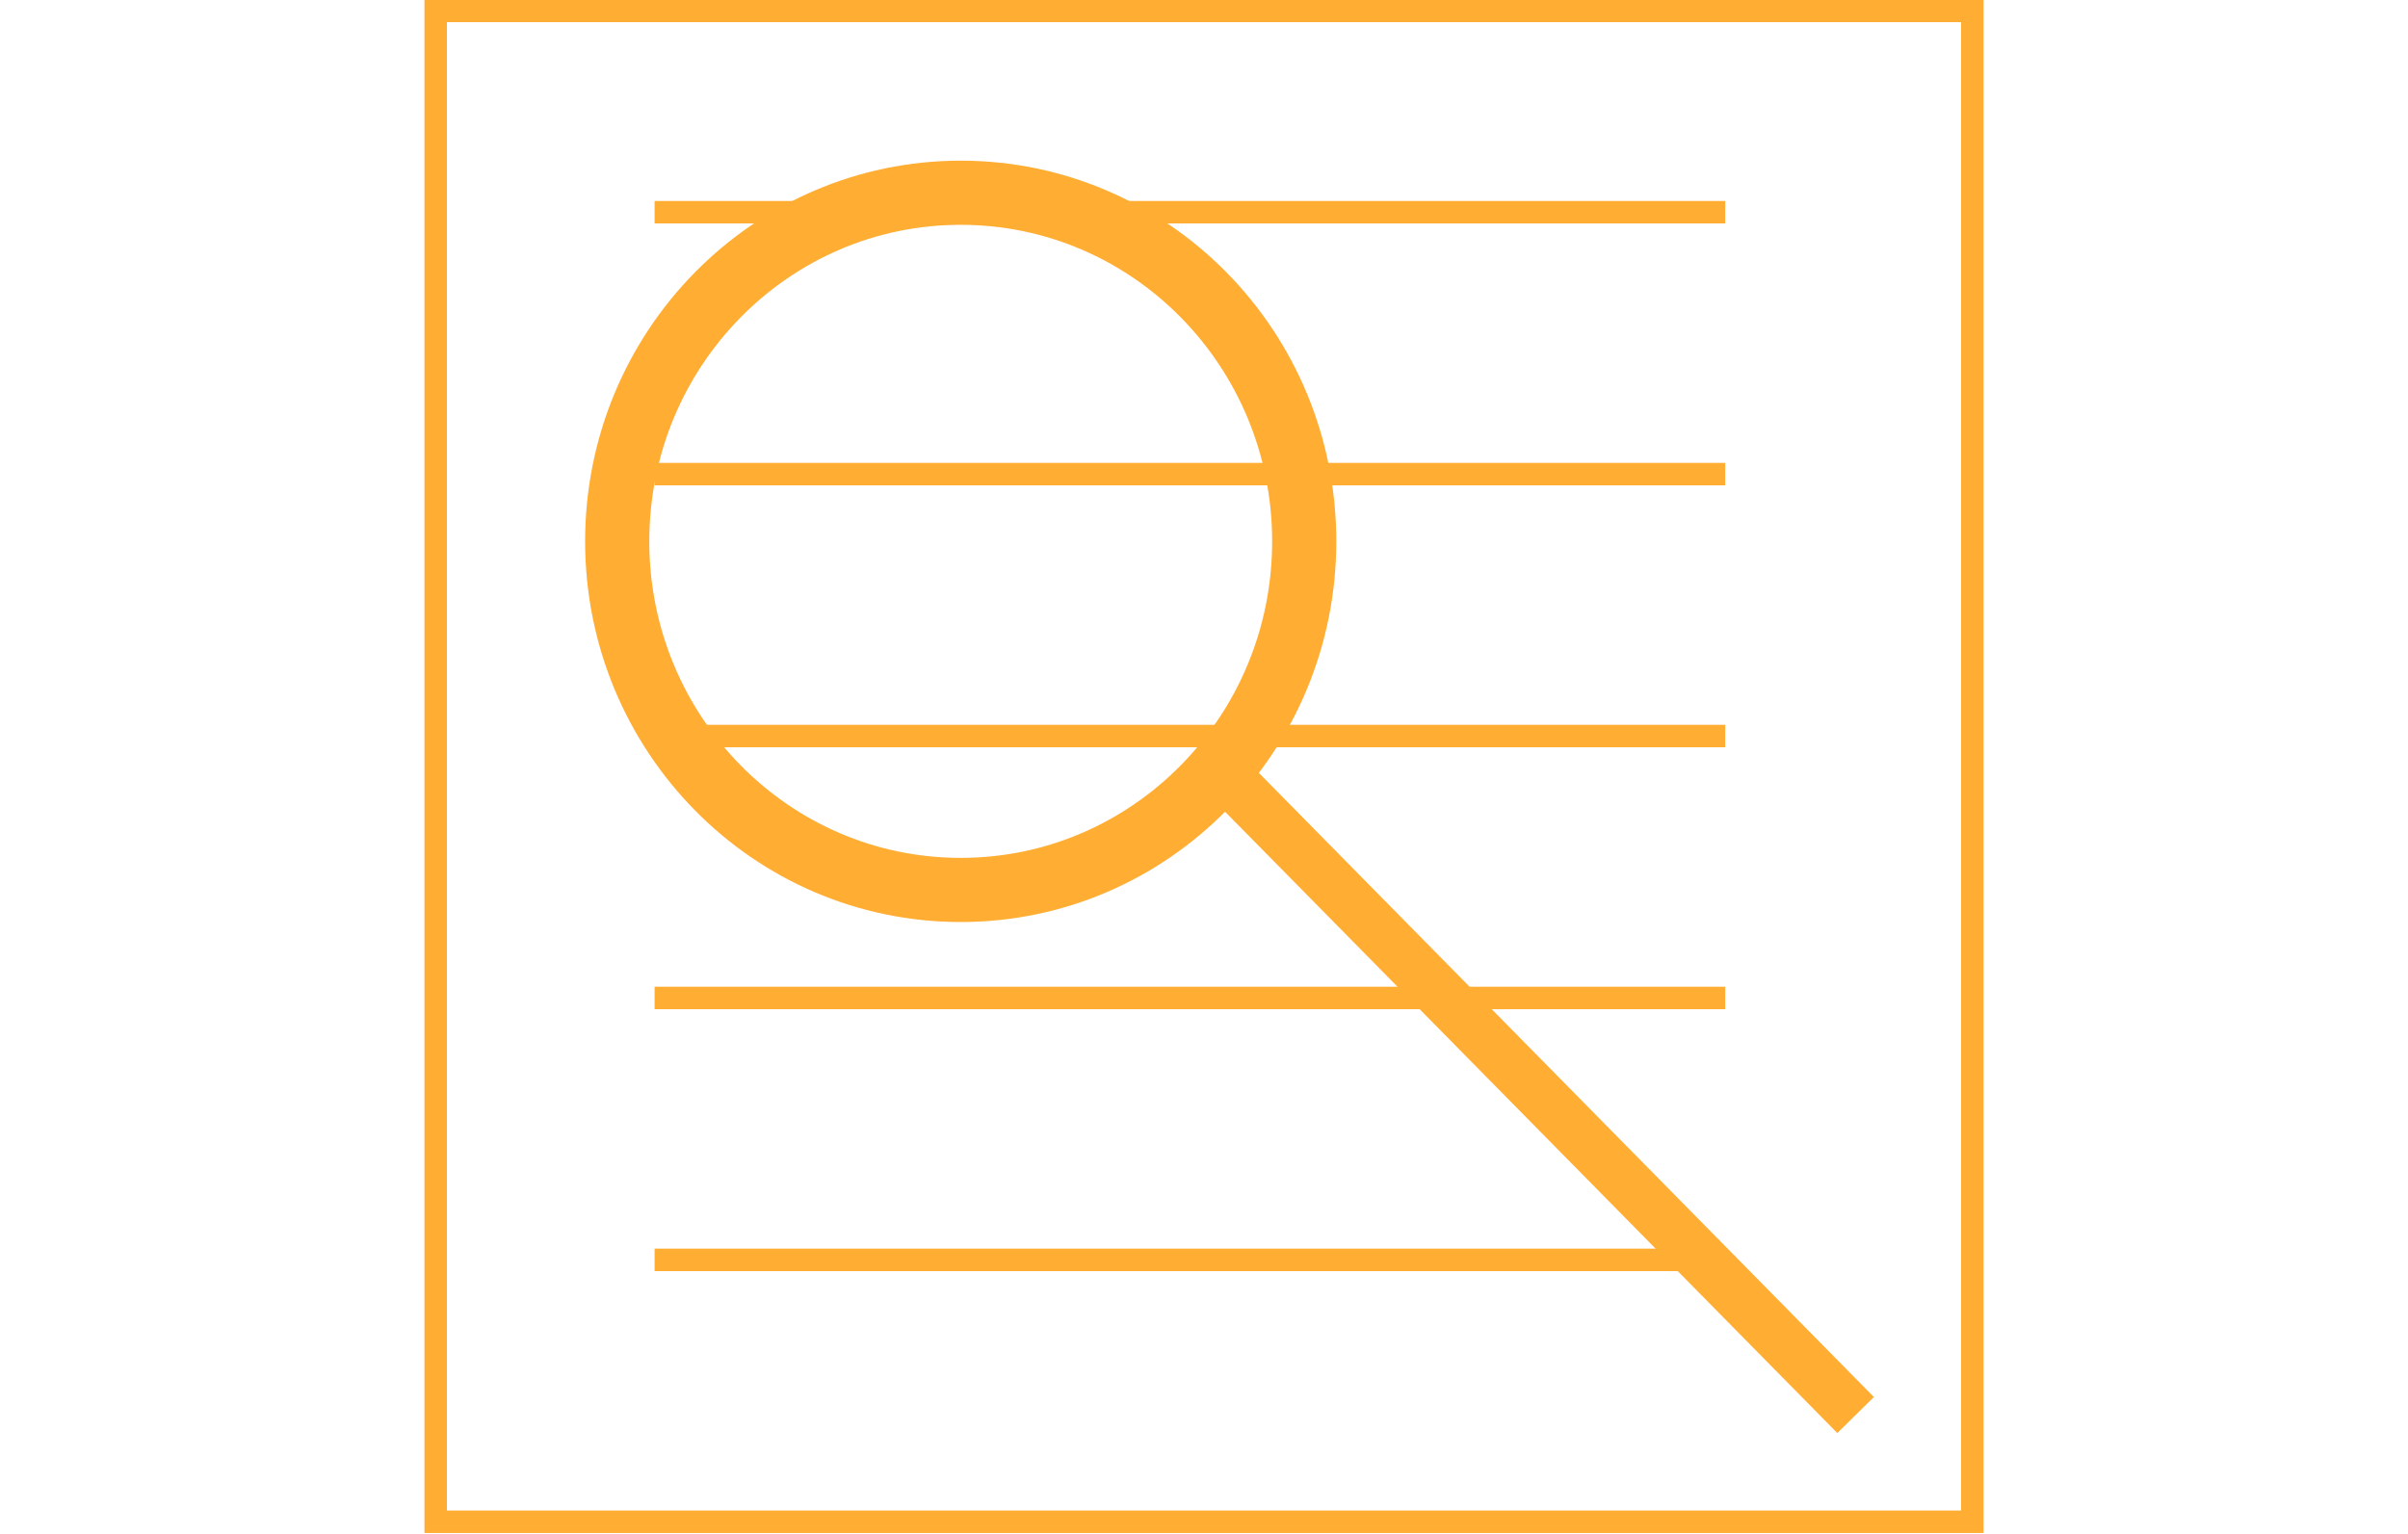
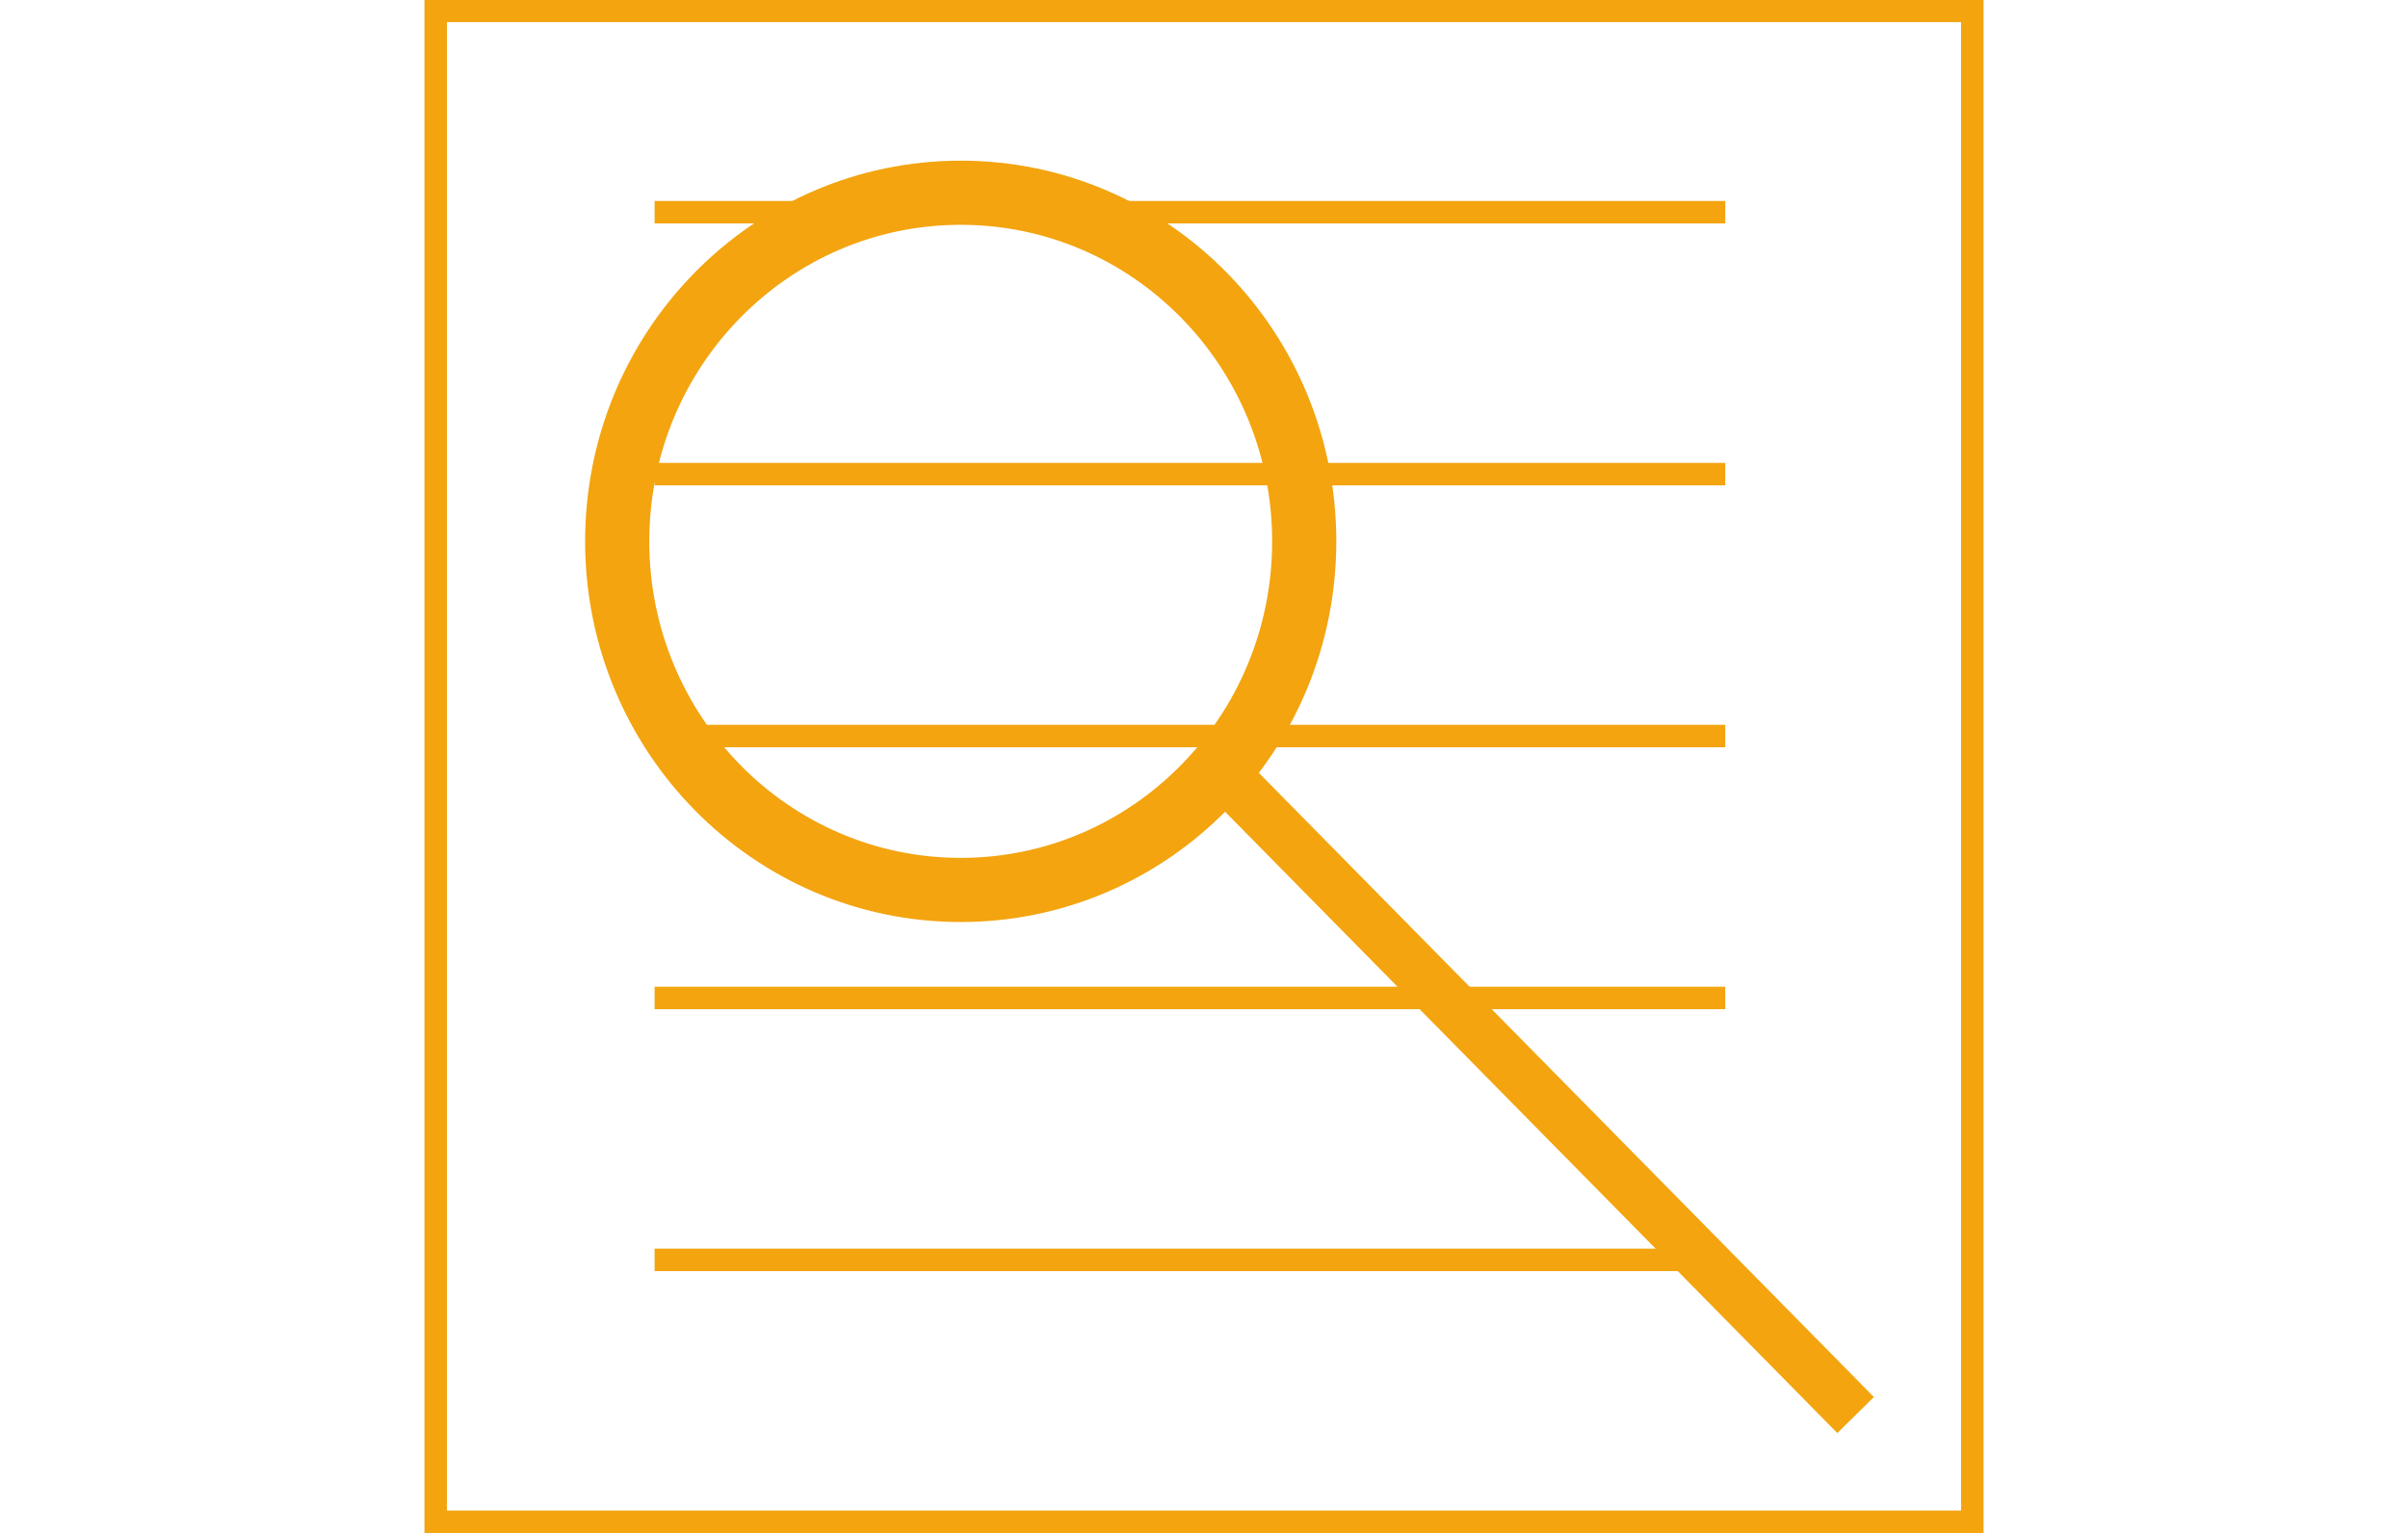
<svg xmlns="http://www.w3.org/2000/svg" width="375.326" height="239.052" viewBox="0 0 99.305 63.249" version="1.1" id="svg8">
  <defs id="defs2">
    <path id="c2kEIPcwb3" d="m 276.05,366.91 c 10.24,0 18.54,8.3 18.54,18.54 0,34.79 0,120.62 0,155.41 0,10.24 -8.3,18.54 -18.54,18.54 -54.56,0 -199.7,0 -254.26,0 -10.24,0 -18.54,-8.3 -18.54,-18.54 0,-34.79 0,-120.62 0,-155.41 0,-10.24 8.3,-18.54 18.54,-18.54 54.56,0 199.7,0 254.26,0 z" />
    <path id="h1BqjTp58G" d="M 295.19,385.46 3.25,386.29" />
    <path id="mnovqzMLB" d="m 179.23,584.43 c 0,1.97 1.02,3.8 2.7,4.83 1.36,0.84 3.36,2.07 4.87,3 1.18,0.72 1.89,2 1.89,3.38 0,0.8 0,-0.59 0,-0.18 0,2.29 -1.86,4.16 -4.15,4.16 -15.42,0.03 -57.99,0.12 -73.53,0.15 -2.01,0 -3.69,-1.52 -3.9,-3.52 -0.06,-0.63 0.07,0.71 0,0 -0.19,-1.93 0.8,-3.78 2.52,-4.69 1.5,-0.79 3.82,-2.02 5.49,-2.9 1.25,-0.66 2.05,-1.93 2.1,-3.34 0.09,-2.75 0.25,-7.23 0.34,-9.6 0.08,-2.31 1.98,-4.14 4.29,-4.14 11.47,0 40.74,0 51.96,0 2.99,0 5.42,2.43 5.42,5.43 0,2.11 0,4.85 0,7.42 z" />
    <path id="d1kLrqHX9s" d="M 294.89,534.21 2.95,535.04" />
  </defs>
  <g id="layer1" transform="translate(-7.144508,-221.9908)">
-     <ellipse style="opacity:1;fill:none;fill-opacity:1;stroke:#ffad33;stroke-width:2.646;stroke-linecap:round;stroke-linejoin:round;stroke-miterlimit:4;stroke-dasharray:none;stroke-opacity:1" id="path4485" cx="46.764" cy="244.321" rx="14.166" ry="14.38" />
-     <path style="fill:none;stroke:#ffad33;stroke-width:2.117;stroke-linecap:butt;stroke-linejoin:miter;stroke-miterlimit:4;stroke-dasharray:none;stroke-opacity:1" d="m 57.781,254.083 25.888,26.278" id="path4487" />
-     <rect style="opacity:1;fill:none;fill-opacity:1;stroke:#ffad33;stroke-width:0.926;stroke-linecap:square;stroke-linejoin:miter;stroke-miterlimit:4;stroke-dasharray:none;stroke-opacity:1" id="rect4577" width="63.37" height="62.323" x="25.112" y="222.44" ry="0" />
-     <path style="fill:none;stroke:#ffad33;stroke-width:0.926;stroke-linecap:butt;stroke-linejoin:miter;stroke-miterlimit:4;stroke-dasharray:none;stroke-opacity:1" d="M 34.14,230.744 H 78.293" id="path4693" />
-     <path id="path4695" d="M 34.14,241.548 H 78.293" style="fill:none;stroke:#ffad33;stroke-width:0.926;stroke-linecap:butt;stroke-linejoin:miter;stroke-miterlimit:4;stroke-dasharray:none;stroke-opacity:1" />
-     <path style="fill:none;stroke:#ffad33;stroke-width:0.926;stroke-linecap:butt;stroke-linejoin:miter;stroke-miterlimit:4;stroke-dasharray:none;stroke-opacity:1" d="M 34.14,252.352 H 78.293" id="path4697" />
-     <path id="path4699" d="M 34.14,263.156 H 78.293" style="fill:none;stroke:#ffad33;stroke-width:0.926;stroke-linecap:butt;stroke-linejoin:miter;stroke-miterlimit:4;stroke-dasharray:none;stroke-opacity:1" />
-     <path style="fill:none;stroke:#ffad33;stroke-width:0.926;stroke-linecap:butt;stroke-linejoin:miter;stroke-miterlimit:4;stroke-dasharray:none;stroke-opacity:1" d="M 34.14,273.96 H 78.293" id="path4703" />
+     <ellipse style="opacity:1;fill:none;fill-opacity:1;stroke:#f3a40f;stroke-width:2.646;stroke-linecap:round;stroke-linejoin:round;stroke-miterlimit:4;stroke-dasharray:none;stroke-opacity:1" id="path4485" cx="46.764" cy="244.321" rx="14.166" ry="14.38" />
+     <path style="fill:none;stroke:#f3a40f;stroke-width:2.117;stroke-linecap:butt;stroke-linejoin:miter;stroke-miterlimit:4;stroke-dasharray:none;stroke-opacity:1" d="m 57.781,254.083 25.888,26.278" id="path4487" />
+     <rect style="opacity:1;fill:none;fill-opacity:1;stroke:#f3a40f;stroke-width:0.926;stroke-linecap:square;stroke-linejoin:miter;stroke-miterlimit:4;stroke-dasharray:none;stroke-opacity:1" id="rect4577" width="63.37" height="62.323" x="25.112" y="222.44" ry="0" />
+     <path style="fill:none;stroke:#f3a40f;stroke-width:0.926;stroke-linecap:butt;stroke-linejoin:miter;stroke-miterlimit:4;stroke-dasharray:none;stroke-opacity:1" d="M 34.14,230.744 H 78.293" id="path4693" />
+     <path id="path4695" d="M 34.14,241.548 H 78.293" style="fill:none;stroke:#f3a40f;stroke-width:0.926;stroke-linecap:butt;stroke-linejoin:miter;stroke-miterlimit:4;stroke-dasharray:none;stroke-opacity:1" />
+     <path style="fill:none;stroke:#f3a40f;stroke-width:0.926;stroke-linecap:butt;stroke-linejoin:miter;stroke-miterlimit:4;stroke-dasharray:none;stroke-opacity:1" d="M 34.14,252.352 H 78.293" id="path4697" />
+     <path id="path4699" d="M 34.14,263.156 H 78.293" style="fill:none;stroke:#f3a40f;stroke-width:0.926;stroke-linecap:butt;stroke-linejoin:miter;stroke-miterlimit:4;stroke-dasharray:none;stroke-opacity:1" />
+     <path style="fill:none;stroke:#f3a40f;stroke-width:0.926;stroke-linecap:butt;stroke-linejoin:miter;stroke-miterlimit:4;stroke-dasharray:none;stroke-opacity:1" d="M 34.14,273.96 H 78.293" id="path4703" />
  </g>
</svg>
